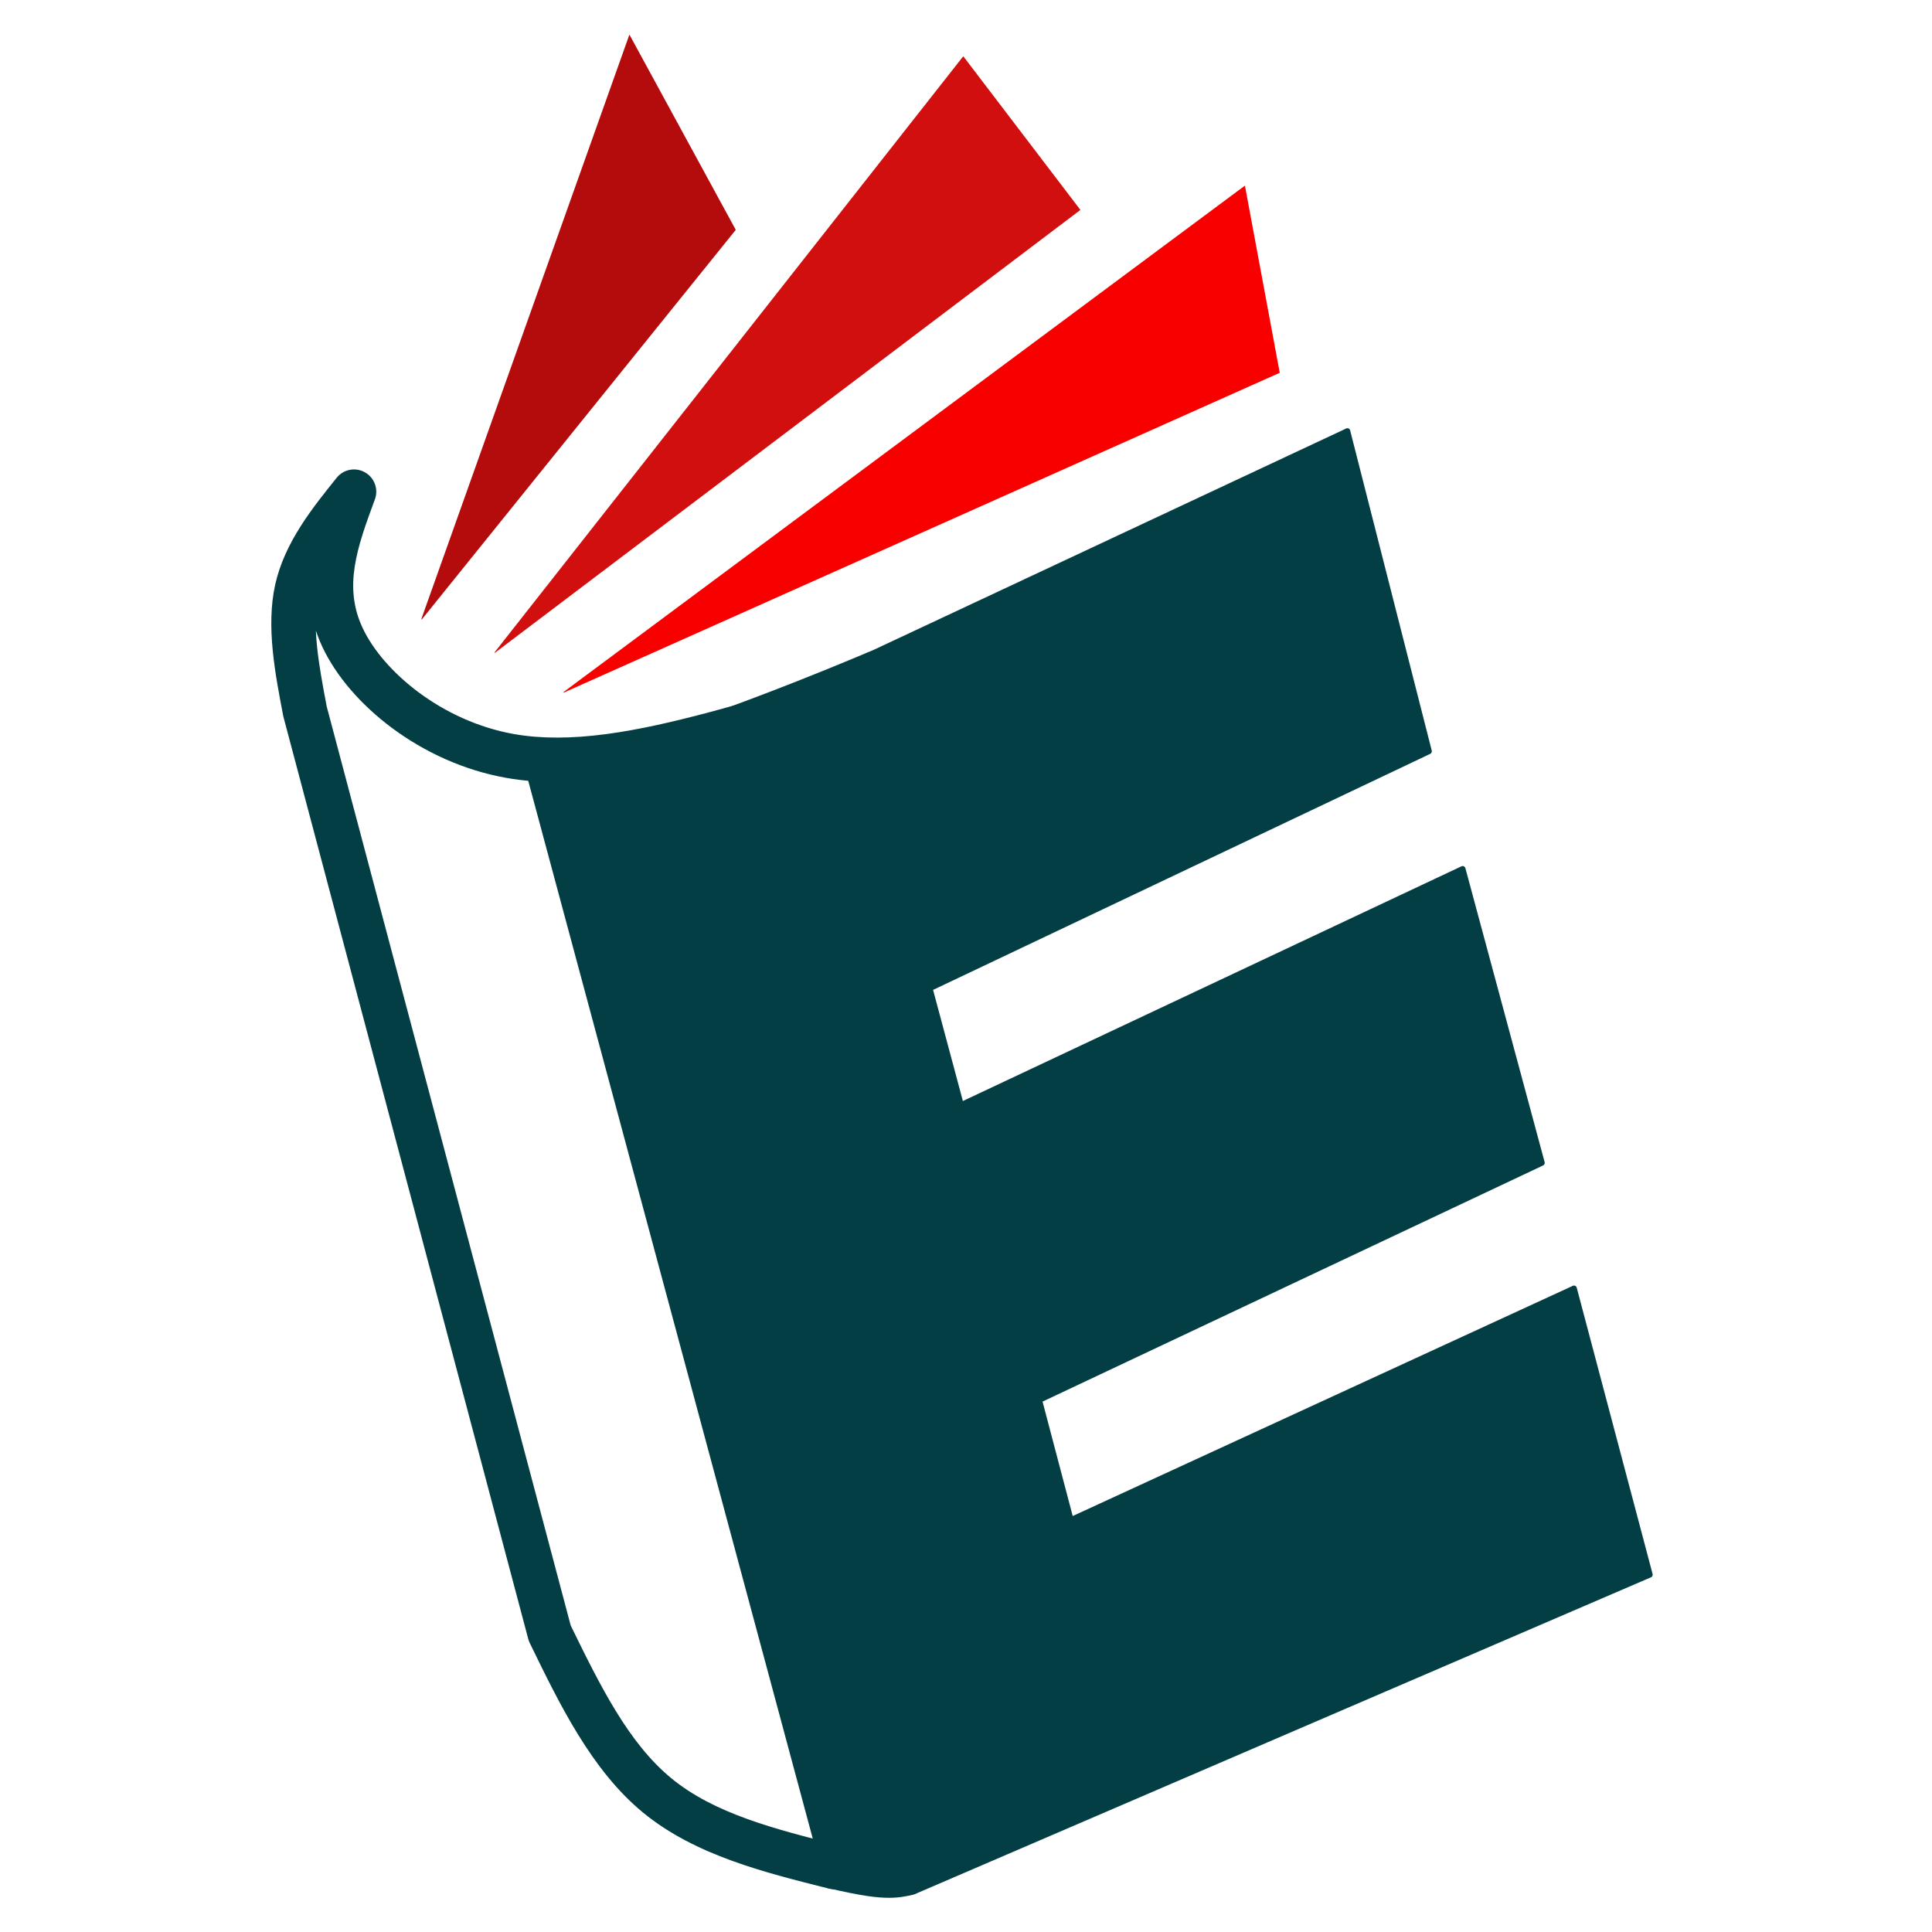
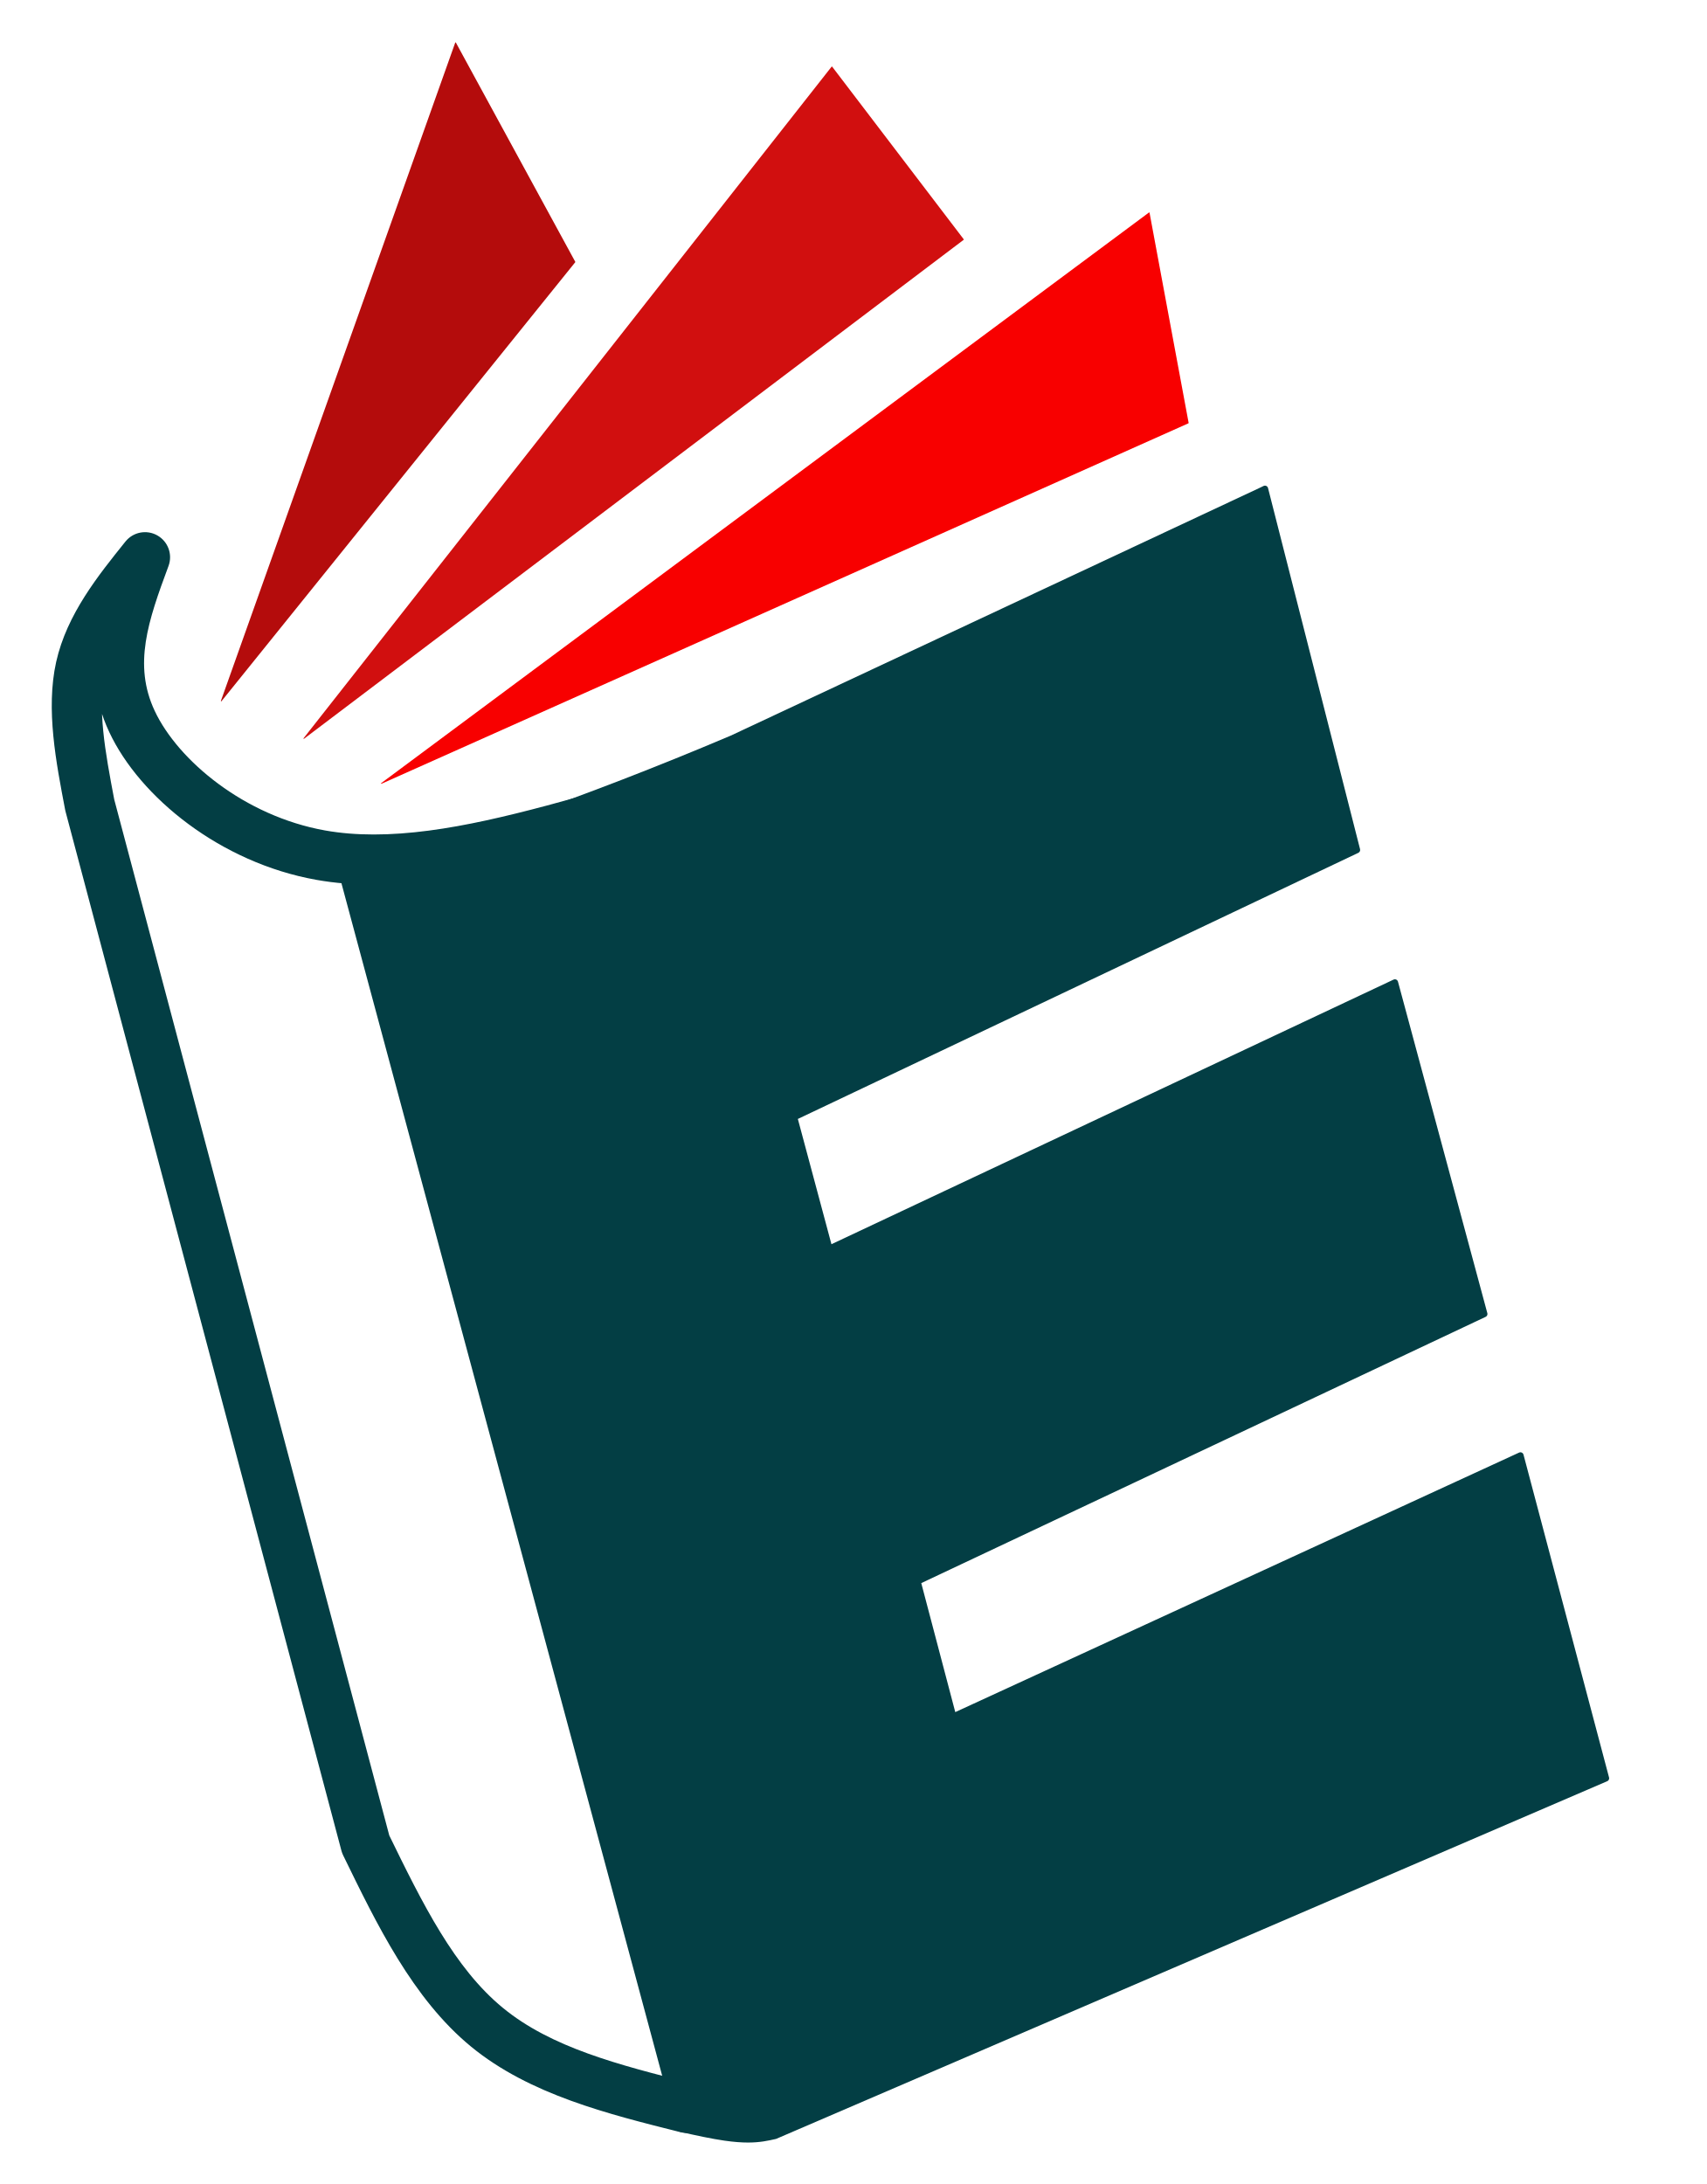
- <svg xmlns="http://www.w3.org/2000/svg" width="256" height="256" viewBox="0 400 600 170">
+ <svg xmlns="http://www.w3.org/2000/svg" width="250" height="320" viewBox="70 400 470 170">
  <g fill="#033e44">
    <path d="M418.445 317.975v.001c-.13-.001-.261.028-.381.087l-.711.346v.001L271.3 386.829c-42.253 17.922-74.559 28.372-106.886 38.826v.001a.87.87 0 0 0-.592.963l.008.038-.001.001c.009.042.02.083.035.123l-.002.001 92.51 343.942a.87.87 0 0 0 .445.549h0a.86.86 0 0 0 .141.057h.001c.038.012.076.02.115.027l-.003.001c4.71 1.097 8.983 1.989 12.409 2.488l.007.001.002.001.012.002c2.616.379 4.735.53 6.548.53 3.286 0 5.501-.498 7.654-.982l.023-.006.046-.013.023-.007.003-.001.015-.006.03-.012.015-.006 228.873-98.503v.001c.32-.139.526-.453.526-.801v-.001l-.004-.056-.014-.112-.011-.055-23.563-88.927v-.002.001-.001.001c-.008-.031-.017-.061-.028-.088a.87.87 0 0 0-.344-.424h0a.87.87 0 0 0-.411-.136l.001.001c-.022-.003-.039-.003-.059-.003a.87.87 0 0 0-.221.029h-.001c-.048.013-.096.03-.142.051h0l-155.32 71.493-9.367-35.536 155.46-73.342a.87.87 0 0 0 .499-.788v-.001l-.004-.057-.015-.113-.011-.056-24.616-91.323v.001a.71.71 0 0 0-.014-.049h0a.87.87 0 0 0-.36-.461h0a.87.87 0 0 0-.838-.053L299.03 526.928l-9.254-34.505 154.396-73.309.014-.01-.014.01a.87.87 0 0 0 .47-1.002v.001l-25.353-99.483h0a.87.87 0 0 0-.466-.57v.001l-.013-.007-.002-.001h-.001c-.115-.052-.238-.079-.362-.079v.001z" />
    <path d="M241.508 414.644h0c-22.686 6.416-46.614 13.238-68.554 13.238h0c-5.345 0-10.632-.401-15.813-1.324h0c-26.394-4.701-48.626-22.748-57.034-40.675h0c-8.792-18.747-1.951-36.292 3.366-50.601l11.867 6.724c-7.823 9.772-14.262 18.014-16.388 27.549h0c-2.164 9.703-.046 21.431 2.559 35.107l-.109-.48 76.005 286.272-.467-1.253.039.079-.001-.001c9.498 19.48 18.214 37.056 31.539 47.998h0c13.311 10.931 31.79 15.7 52.308 20.852a6.91 6.91 0 0 1 5.017 8.382 6.91 6.91 0 0 1-8.382 5.017h0c-19.756-4.961-41.551-10.305-57.71-23.575h0c-16.104-13.225-26.046-33.866-35.19-52.62l-.001-.001-.039-.079c-.195-.401-.352-.821-.467-1.253h0L88.05 407.727c-.042-.159-.079-.319-.109-.48h0c-2.448-12.849-5.382-27.647-2.472-40.699h0c2.948-13.221 11.71-23.963 19.087-33.177a6.91 6.91 0 0 1 11.867 6.724h0c-5.653 15.21-9.783 27.184-3.808 39.922h0c6.359 13.558 24.631 28.965 46.949 32.94h0c4.265.76 8.732 1.11 13.39 1.11h0c19.643 0 41.598-6.156 64.795-12.716a6.91 6.91 0 0 1 8.527 4.767 6.91 6.91 0 0 1-4.767 8.527z" />
  </g>
  <path d="M299.15 202.524c-.029 0-.056.013-.073.036L153.613 387.568c-.022.028-.026.066-.011.098s.048.052.084.052l.056-.019 181.714-137.447c.02-.015.033-.037.036-.062s-.003-.049-.018-.069l-36.25-47.562c-.017-.023-.045-.036-.073-.037z" fill="#d10f0f" />
  <path d="M175.001 399.935h.001 0v-.001zm211.56-157.223c-.02 0-.039.006-.056.018L174.997 399.929c-.024.018-.037.045-.038.074l-.002.001-.002.002v.001c0 .035.02.067.051.083.013.007.028.01.042.01s.03-.004.044-.011l-.002.001 222.278-99.288.054-.102-10.772-57.911c-.006-.032-.028-.058-.058-.07-.011-.004-.023-.006-.034-.006z" fill="#f80000" />
  <path d="M195.487 195.875c-.044.003-.075.027-.088.062l-64.551 181.326c-.015.043.003.09.042.112.014.008.03.012.045.012.027 0 .054-.012.073-.035l97.45-120.924.021-.058v-.001l-.011-.045-32.898-60.401c-.016-.03-.048-.049-.082-.049z" fill="#b40c0c" />
</svg>
